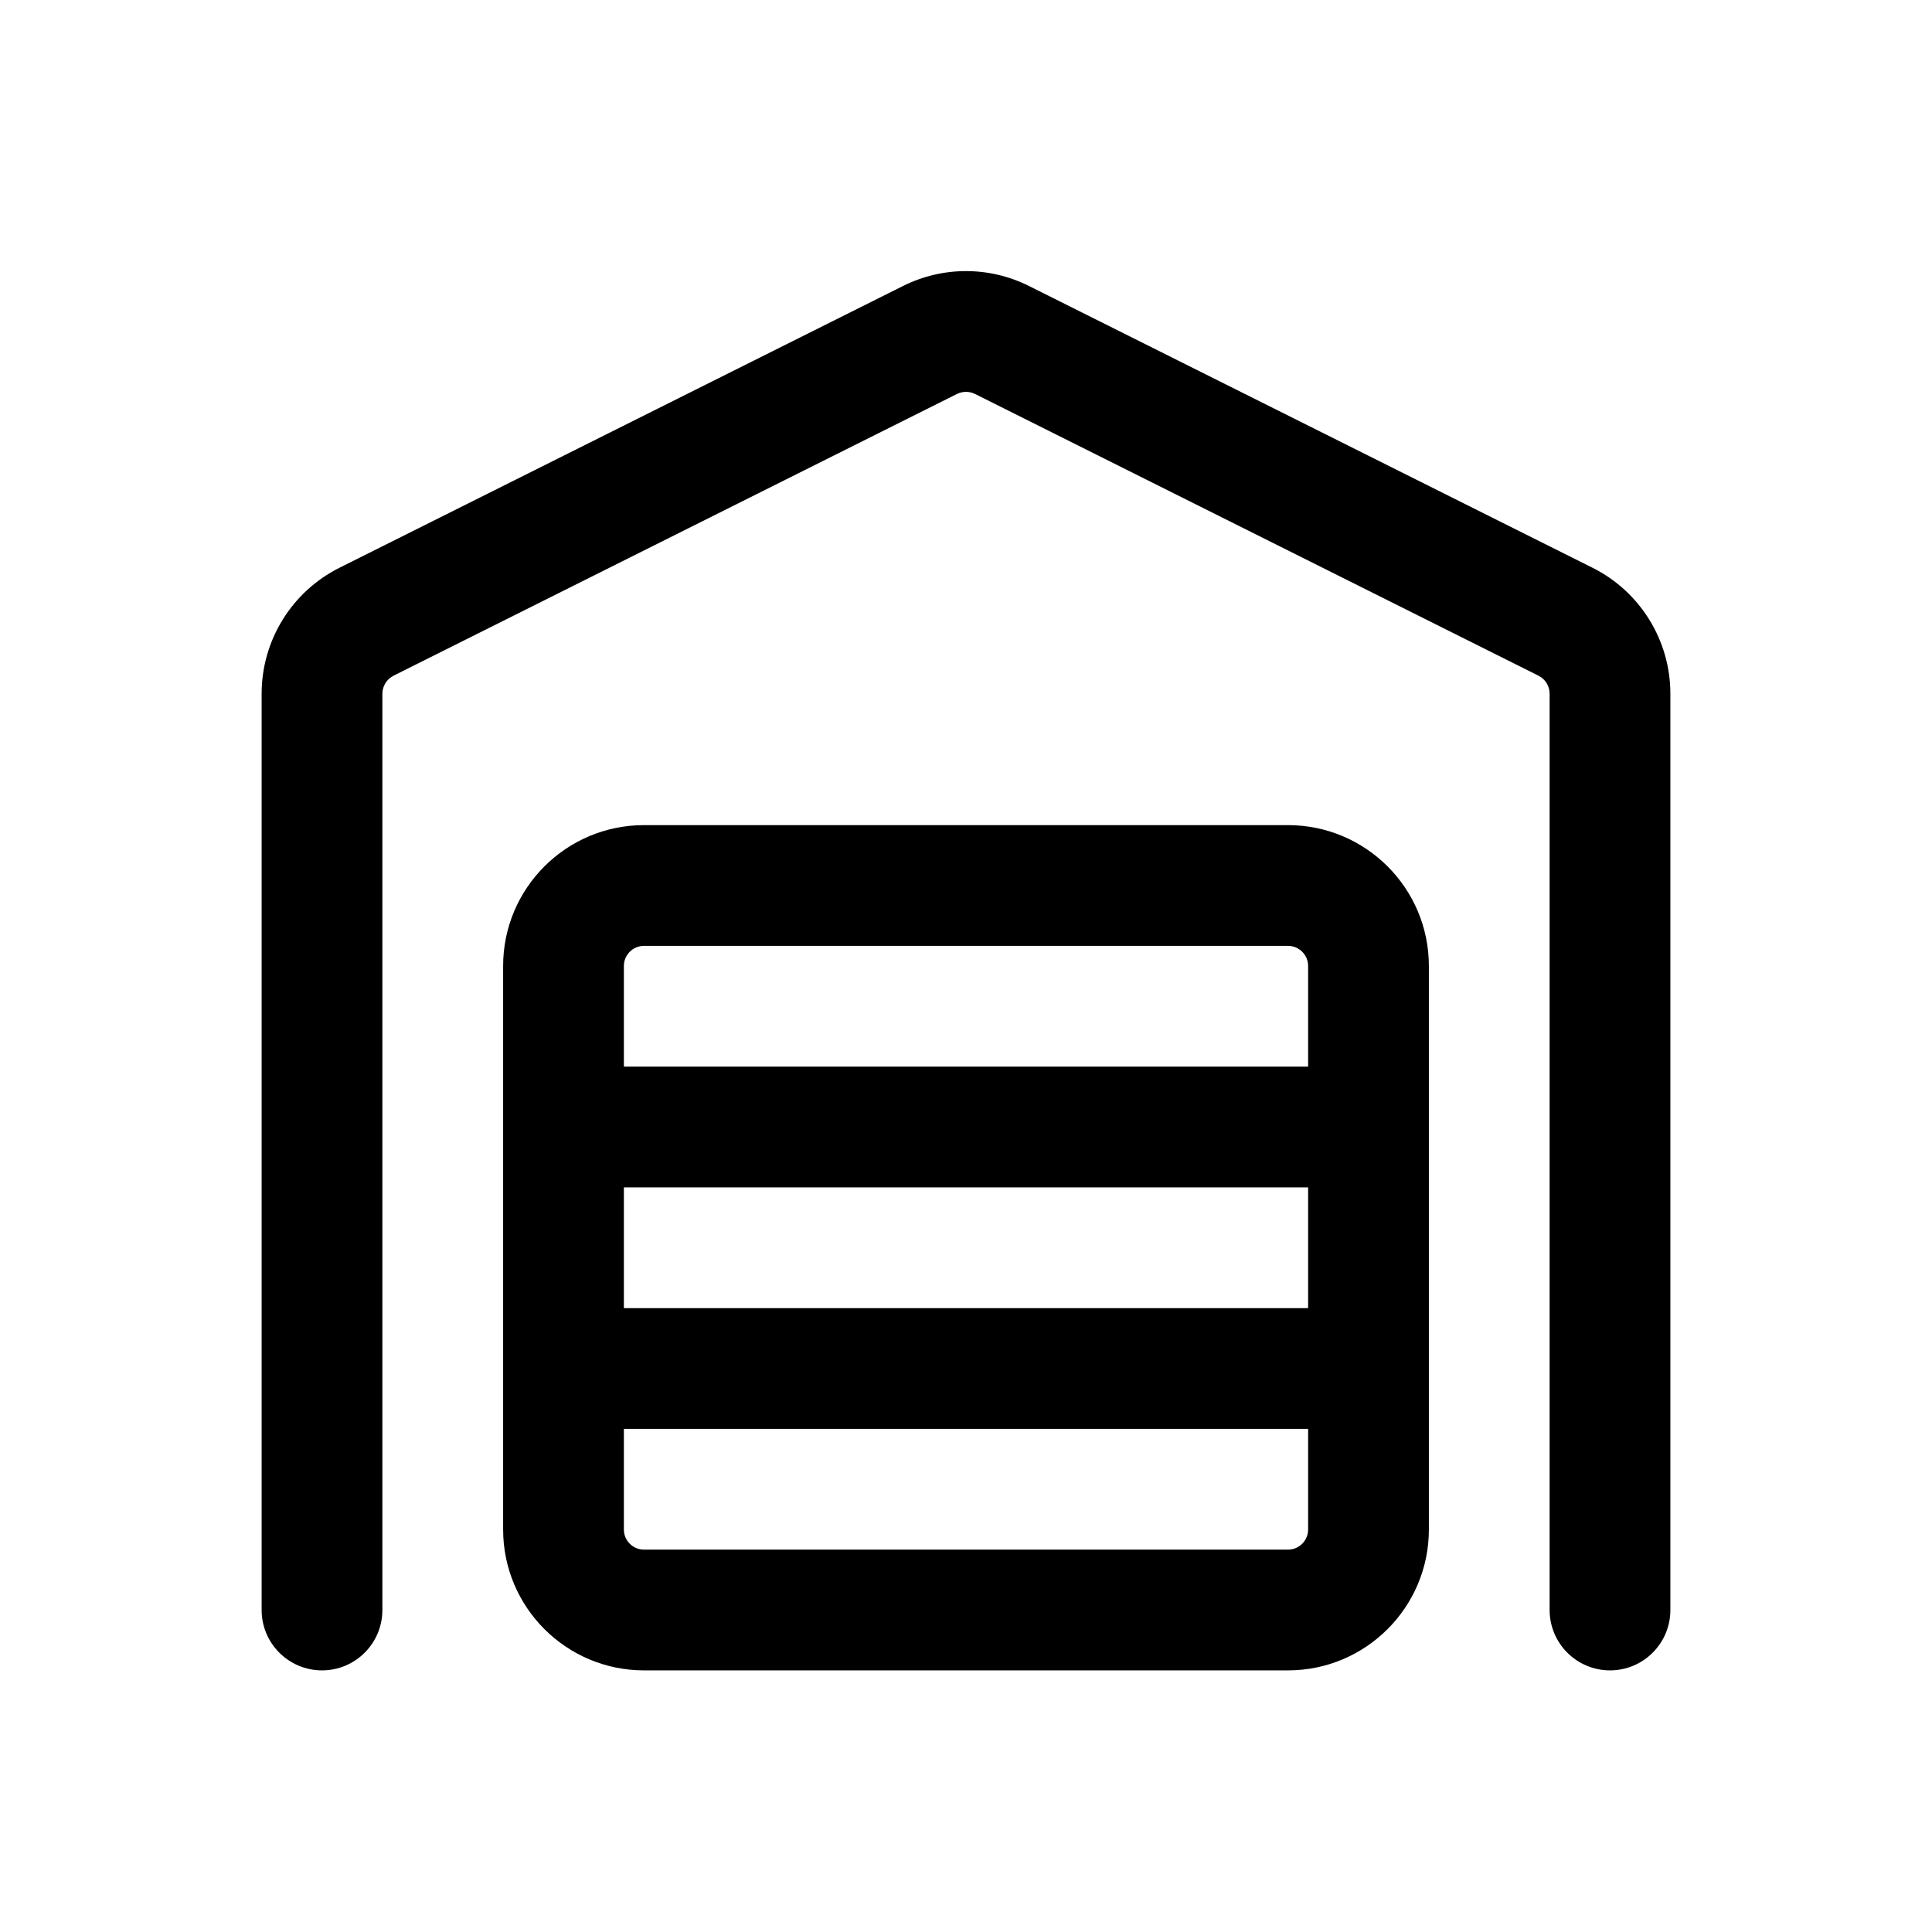
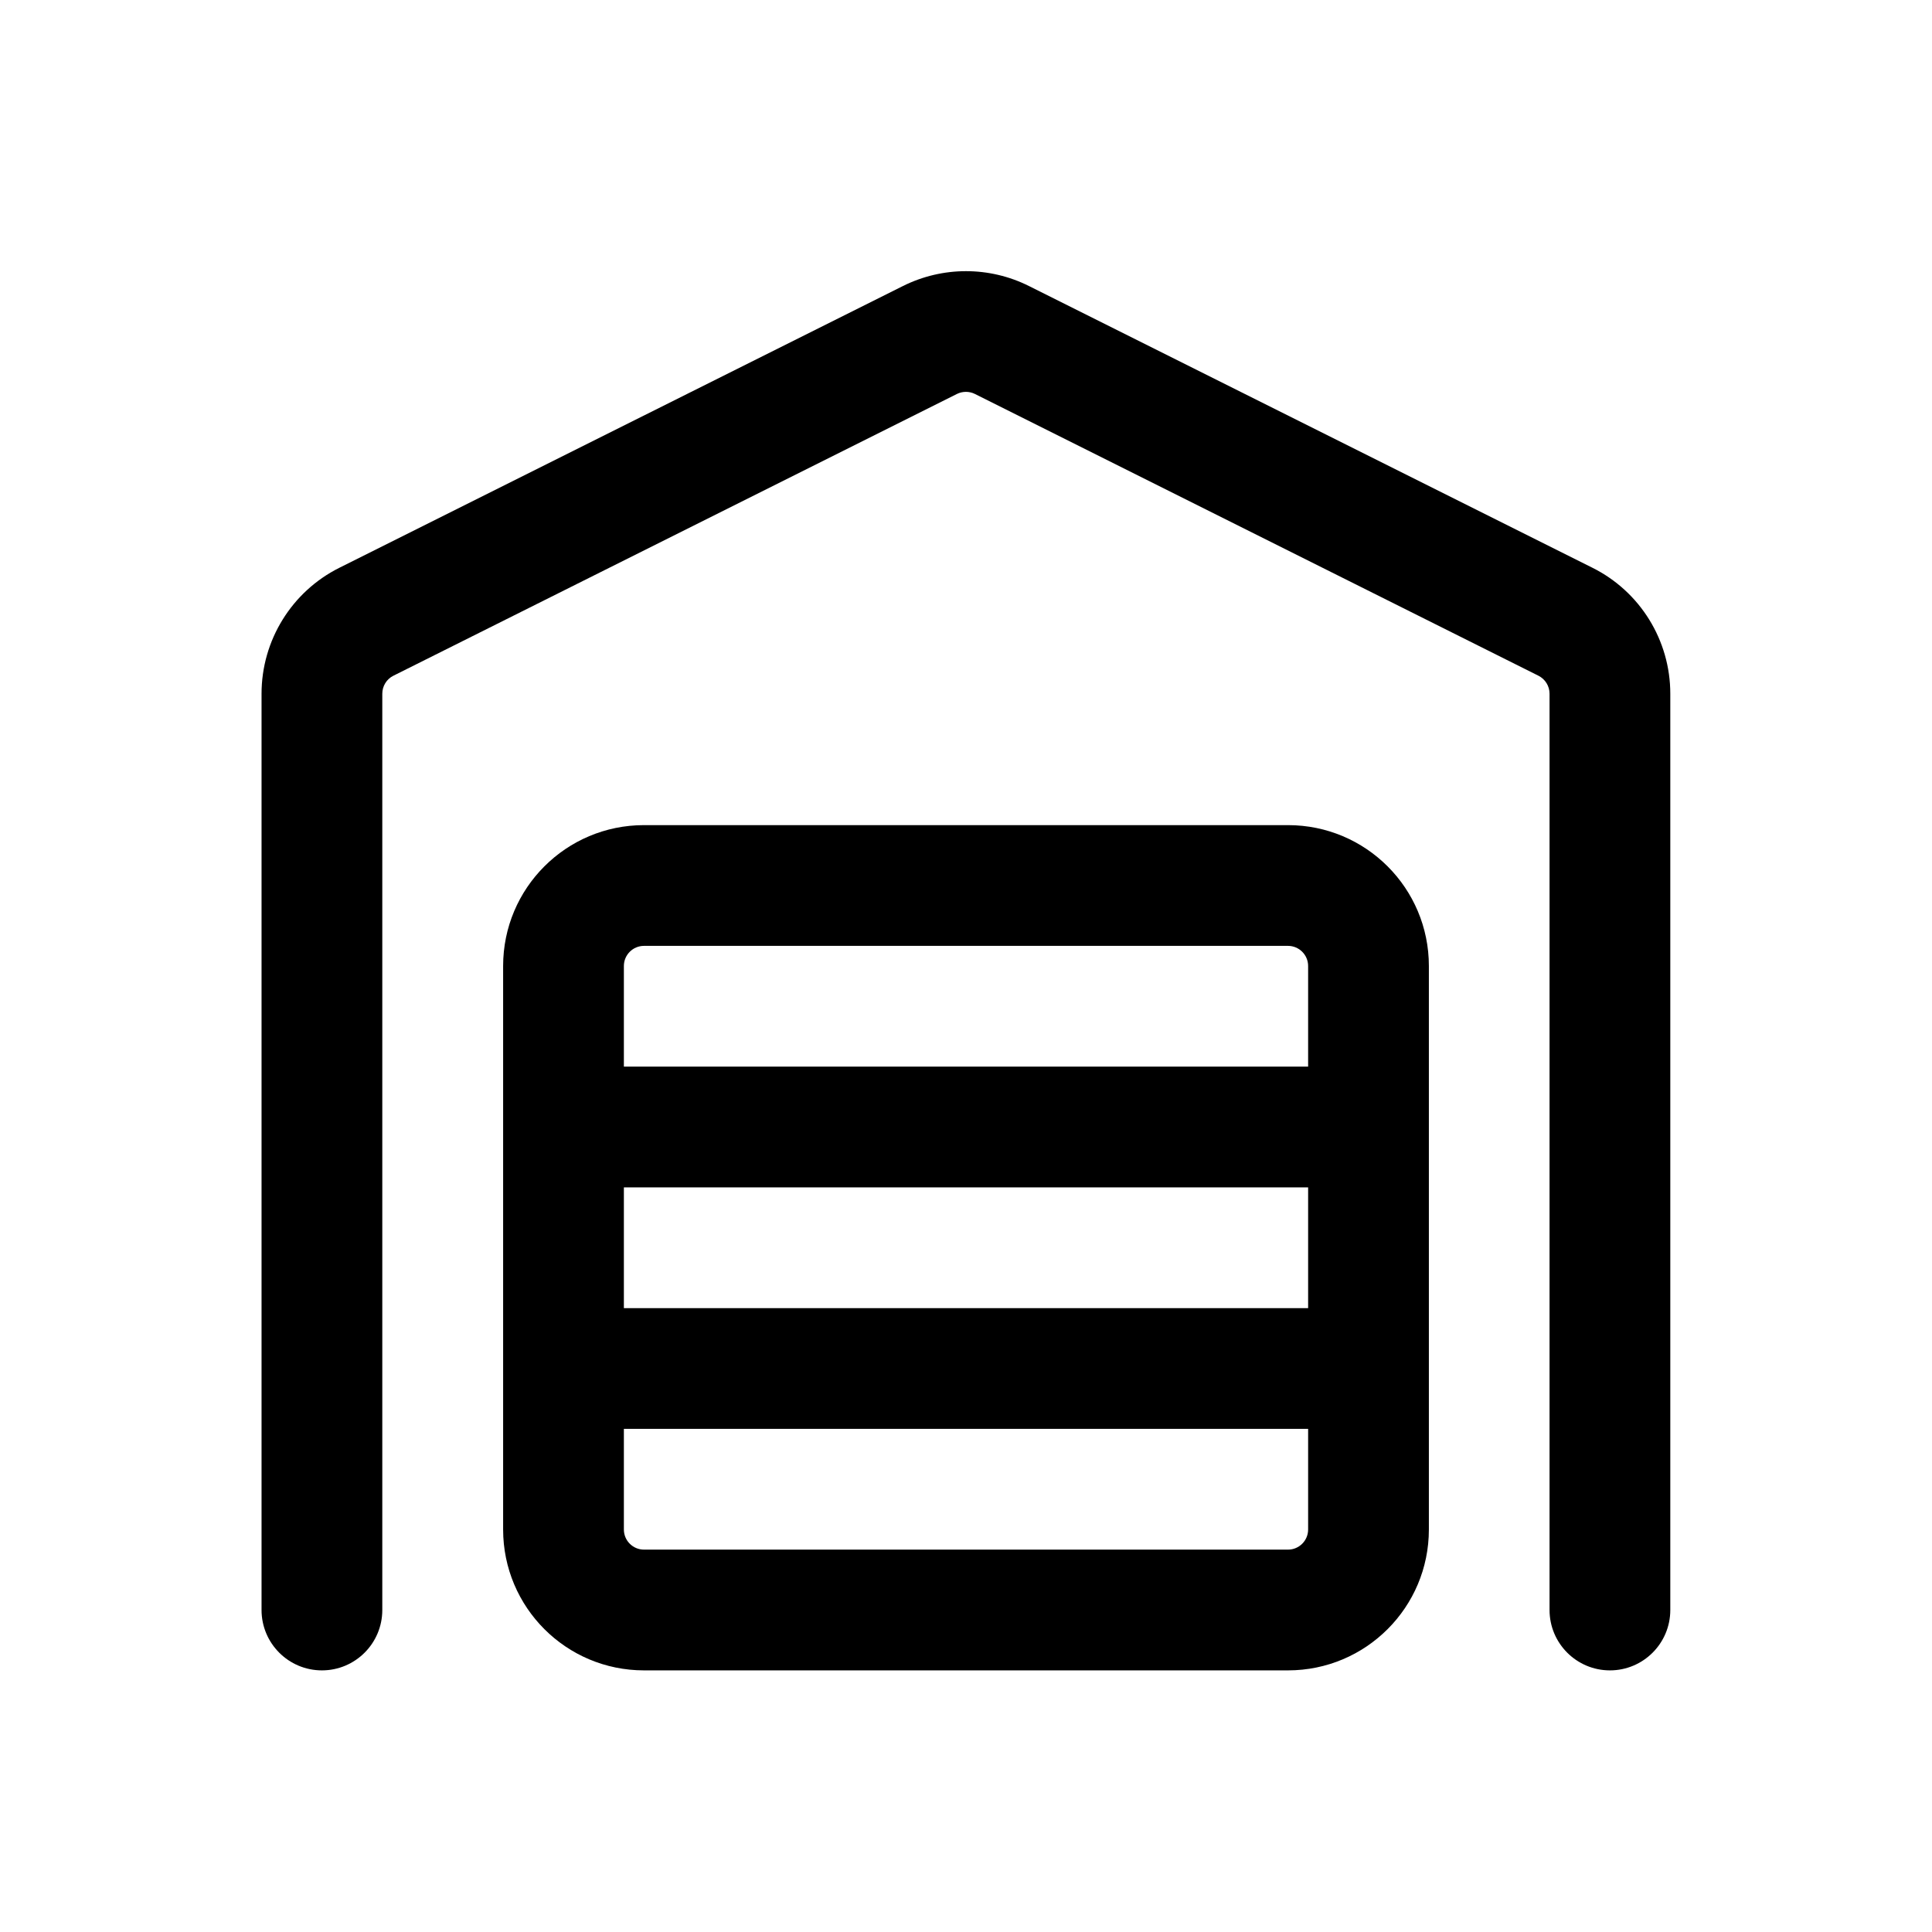
- <svg xmlns="http://www.w3.org/2000/svg" width="24" height="24" viewBox="0 0 24 24" fill="none">
-   <path fill-rule="evenodd" clip-rule="evenodd" d="M11.217 3.553C11.71 3.306 12.29 3.306 12.783 3.553L19.783 7.053C20.375 7.349 20.75 7.955 20.75 8.618V20C20.75 20.414 20.414 20.75 20 20.75C19.586 20.75 19.25 20.414 19.25 20V8.618C19.25 8.523 19.197 8.437 19.112 8.394L12.112 4.894C12.041 4.859 11.959 4.859 11.888 4.894L4.888 8.394C4.804 8.437 4.75 8.523 4.75 8.618V20C4.75 20.414 4.414 20.75 4 20.75C3.586 20.75 3.25 20.414 3.25 20V8.618C3.25 7.955 3.625 7.349 4.217 7.053L11.217 3.553ZM6.25 12C6.25 11.034 7.034 10.25 8 10.25H16C16.966 10.25 17.75 11.034 17.75 12V19C17.75 19.966 16.966 20.75 16 20.75H8C7.034 20.75 6.25 19.966 6.25 19V12ZM8 11.75C7.862 11.75 7.75 11.862 7.75 12V13.25H16.25V12C16.25 11.862 16.138 11.75 16 11.75H8ZM16.25 14.75H7.75V16.25H16.25V14.75ZM16.25 17.75H7.75V19C7.75 19.138 7.862 19.25 8 19.25H16C16.138 19.25 16.25 19.138 16.25 19V17.75Z" fill="black" />
+ <svg xmlns="http://www.w3.org/2000/svg" fill="none" height="24" viewBox="0 0 24 24" width="24">
+   <path clip-rule="evenodd" d="m11.217 3.553c.493-.246 1.073-.246 1.565 0l7 3.5c.593.296.967.902.967 1.565v11.382c0 .414-.336.75-.75.75s-.75-.336-.75-.75v-11.382c0-.095-.053-.181-.138-.224l-7-3.5c-.07-.035-.153-.035-.224-0l-7 3.5c-.085.042-.138.129-.138.224v11.382c0 .414-.336.75-.75.75s-.75-.336-.75-.75v-11.382c0-.663.375-1.269.967-1.565zm-4.967 8.447c0-.967.783-1.75 1.75-1.75h8c.967 0 1.75.783 1.75 1.75v7c0 .967-.783 1.75-1.75 1.75h-8c-.967 0-1.75-.783-1.75-1.75zm1.75-.25c-.138 0-.25.112-.25.25v1.25h8.5v-1.25c0-.138-.112-.25-.25-.25zm8.25 3h-8.5v1.5h8.5zm0 3h-8.5v1.25c0 .138.112.25.25.25h8c.138 0 .25-.112.25-.25z" fill="#000" fill-rule="evenodd" />
</svg>
